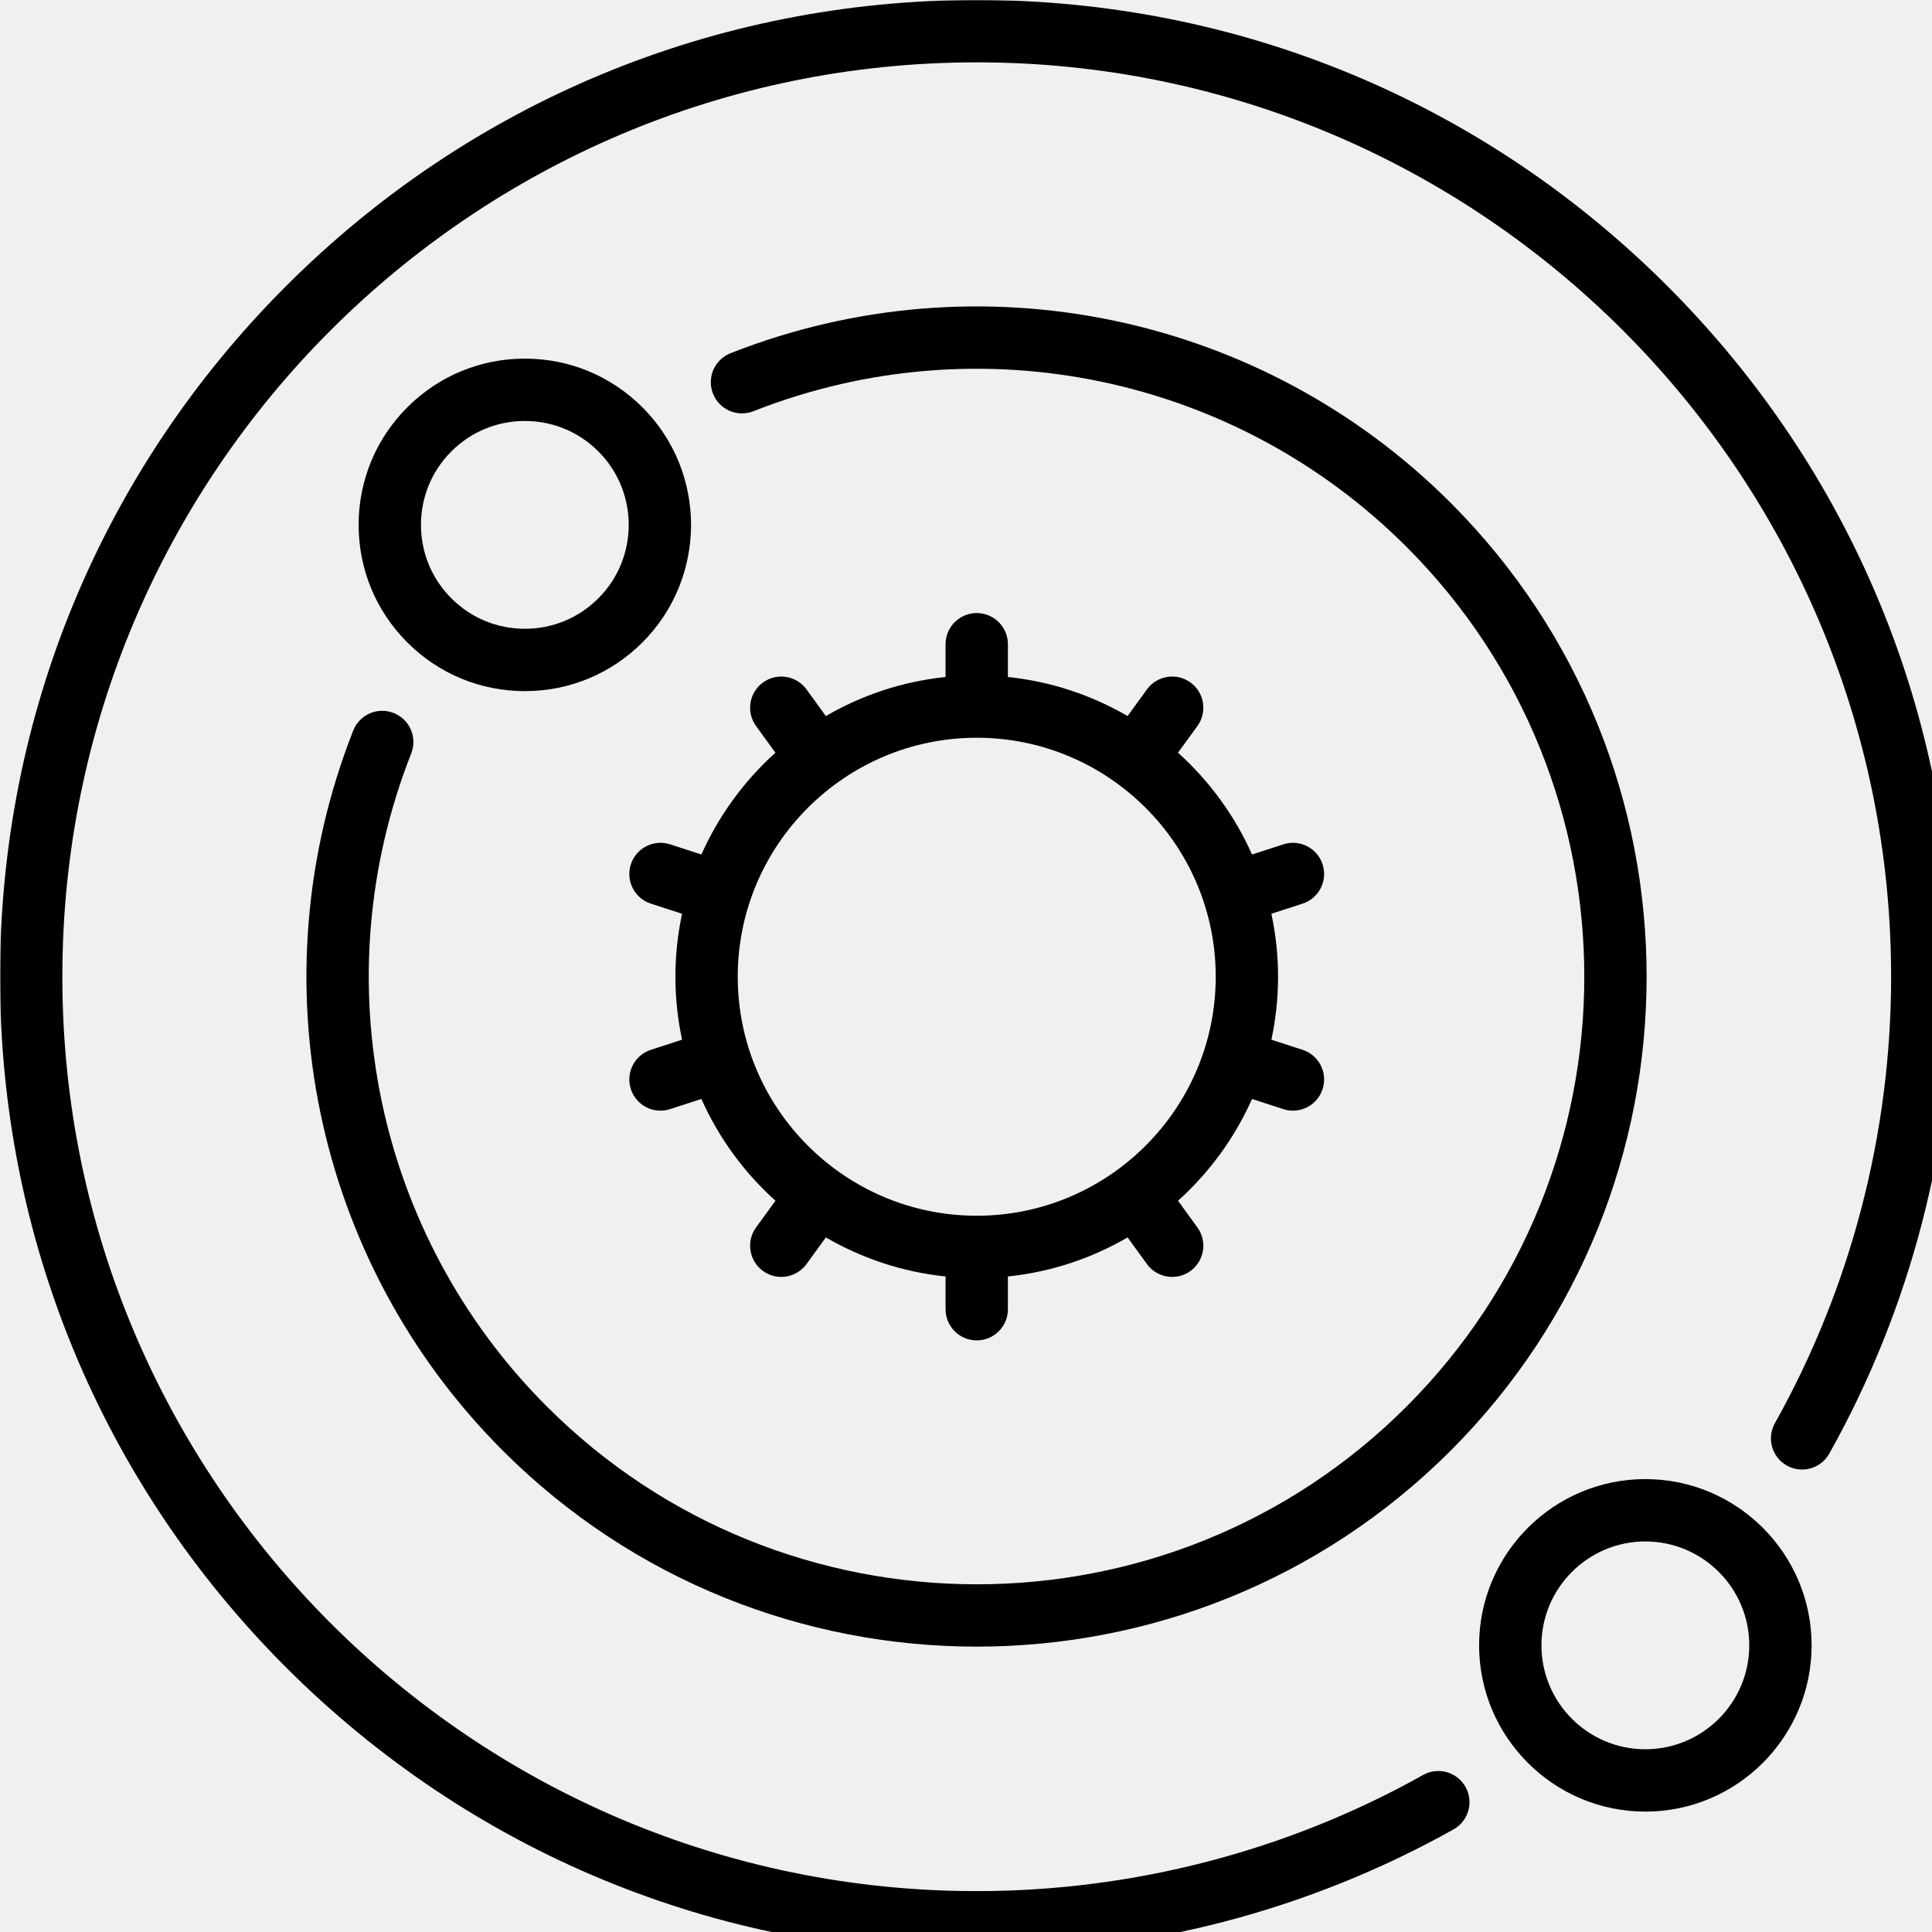
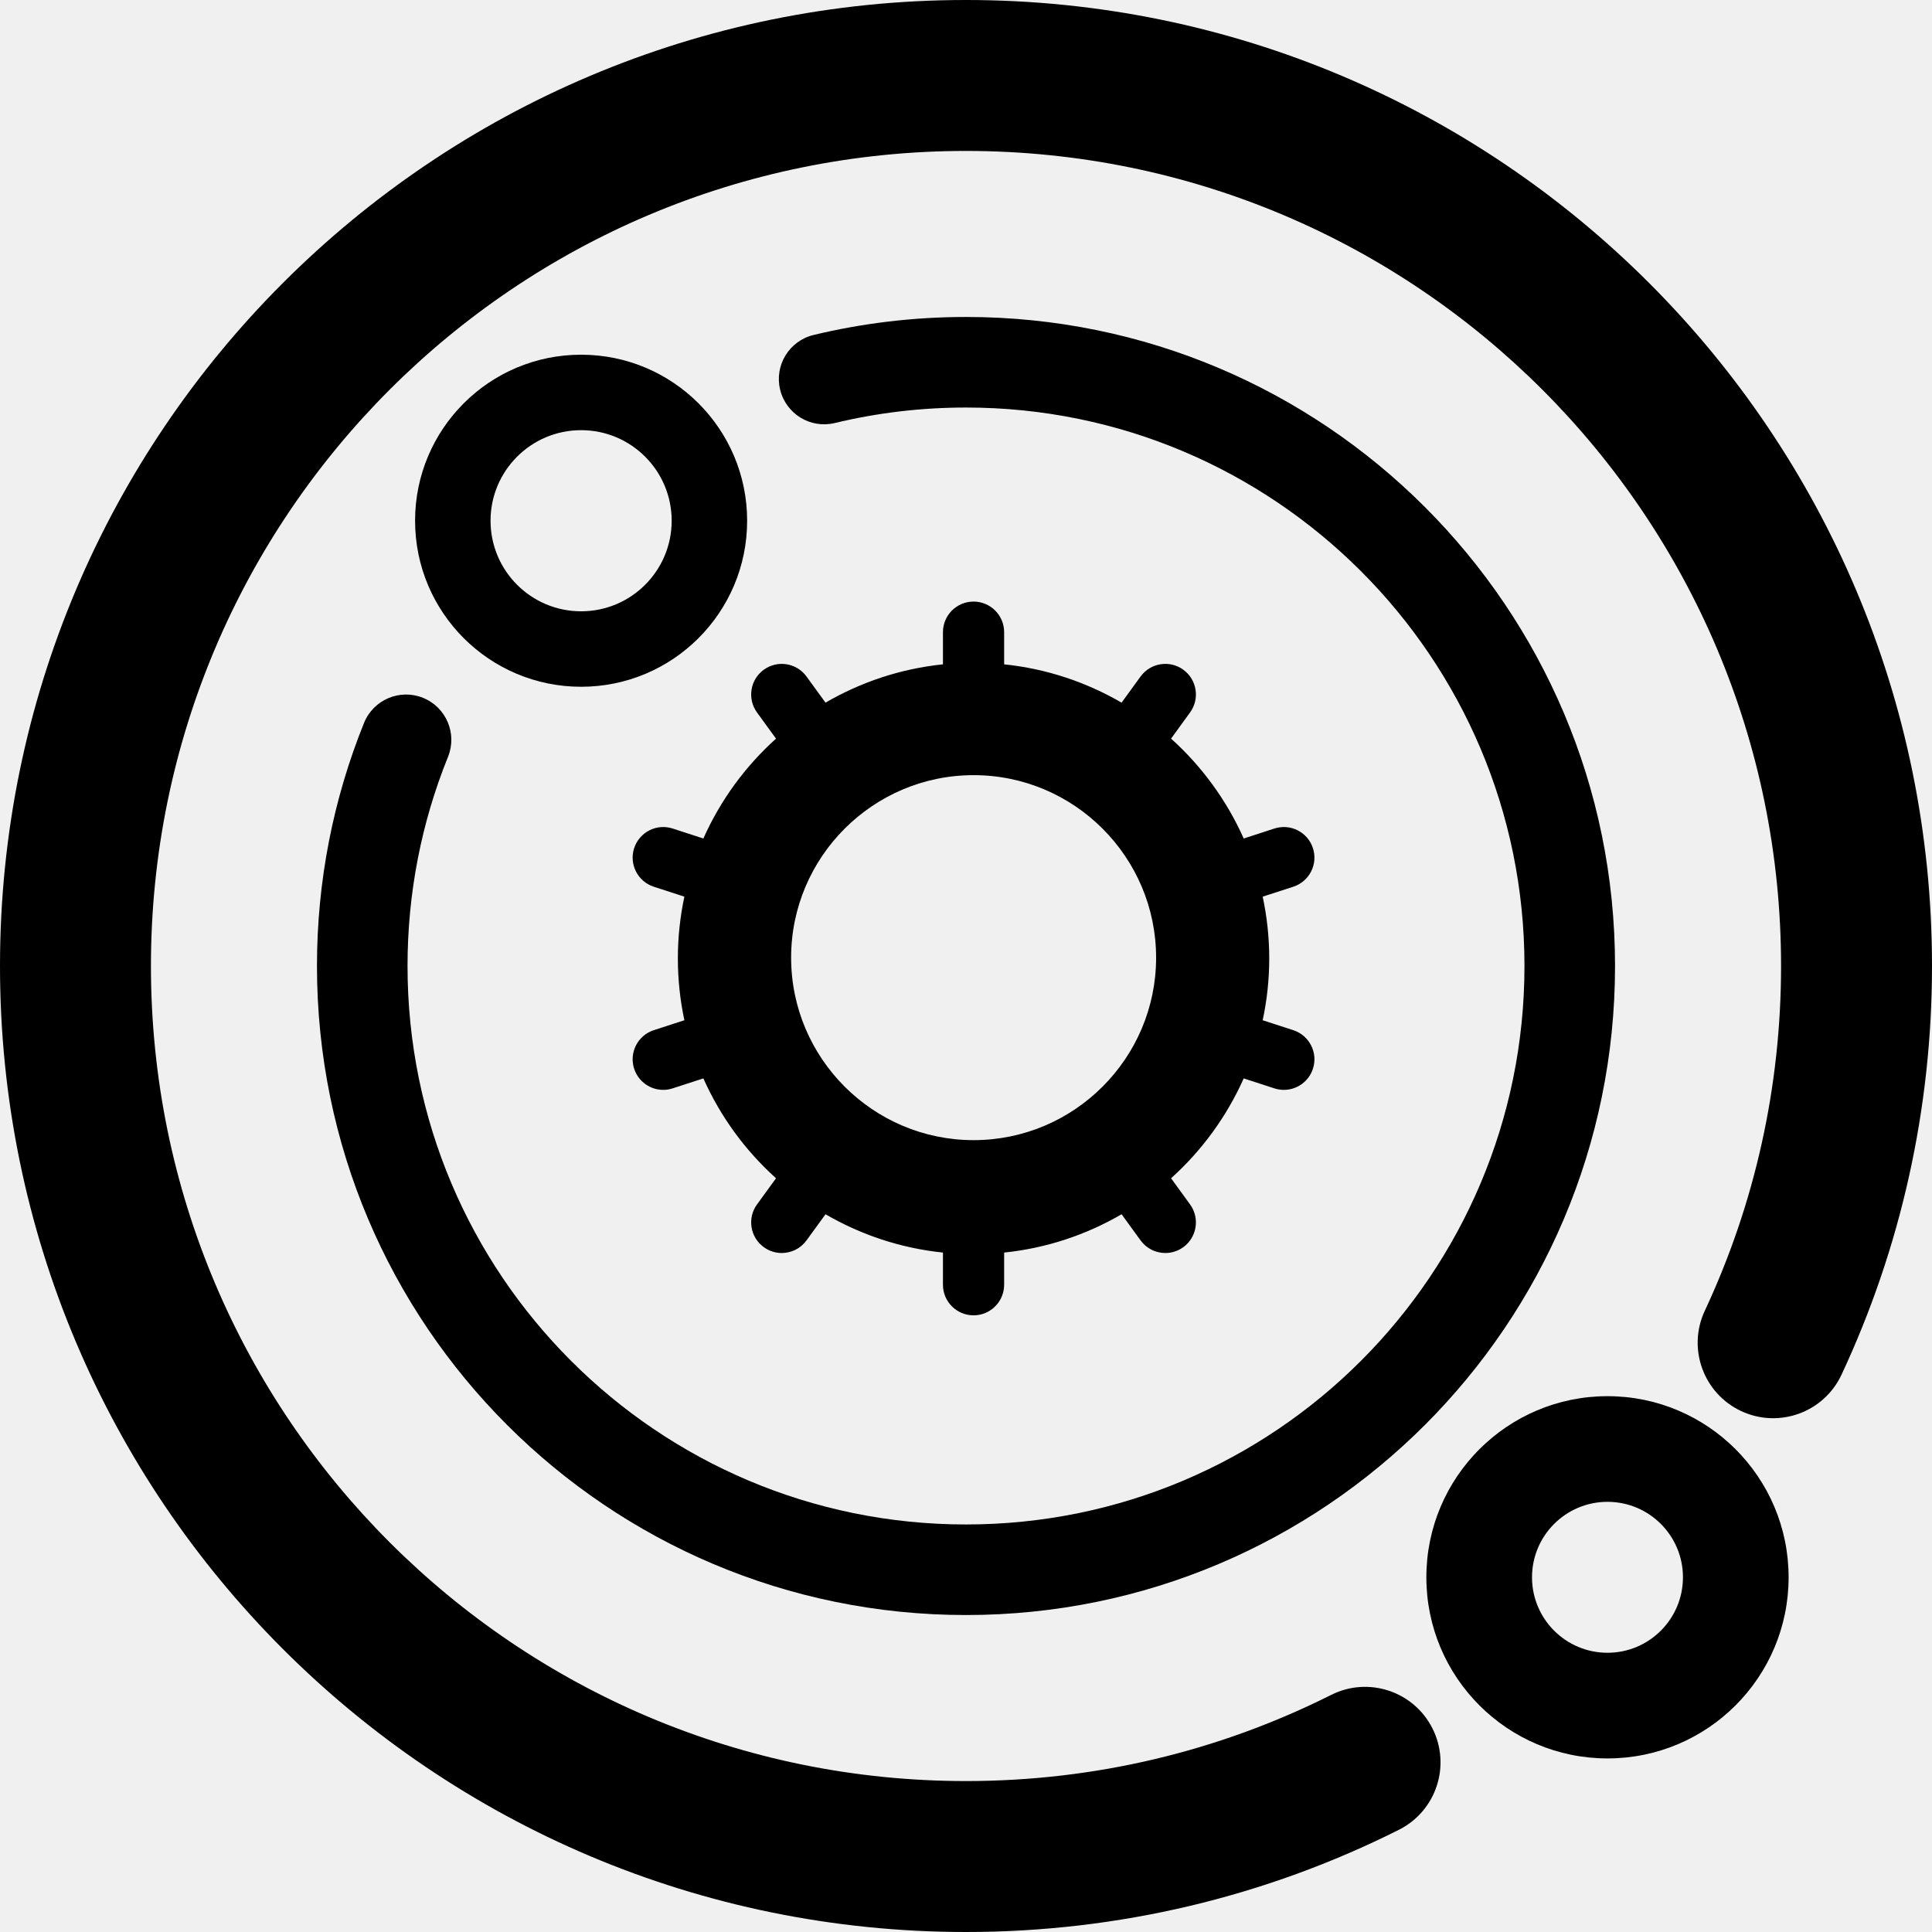
- <svg xmlns="http://www.w3.org/2000/svg" xmlns:xlink="http://www.w3.org/1999/xlink" width="180px" height="180px" viewBox="0 0 180 180" version="1.1">
-   <defs>
-     <path id="path-1" d="M0.029,182 L182,182 L182,0.019 L0.029,0.019 L0.029,182 L0.029,182 Z" />
-   </defs>
-   <g id="Page-1" stroke="none" stroke-width="1" fill="none" fill-rule="evenodd">
-     <g id="system">
-       <g id="solar-system">
-         <g id="Group-4">
-           <mask id="mask-2" fill="white">
-             <use xlink:href="#path-1" />
-           </mask>
-           <g id="Clip-2" />
-           <path d="M65.348,79.612 L62.434,78.665 C60.91,78.169 59.271,79.005 58.775,80.529 C58.28,82.055 59.114,83.694 60.639,84.19 L63.546,85.133 C63.143,87.027 62.926,88.988 62.926,91 C62.926,93.012 63.143,94.973 63.546,96.865 L60.639,97.81 C59.114,98.306 58.28,99.944 58.775,101.469 C59.174,102.696 60.313,103.477 61.536,103.477 C61.834,103.477 62.137,103.432 62.434,103.333 L65.348,102.388 C66.966,106.018 69.328,109.246 72.247,111.87 L70.441,114.355 C69.498,115.652 69.787,117.469 71.084,118.411 C71.601,118.785 72.196,118.967 72.788,118.967 C73.686,118.967 74.573,118.551 75.14,117.77 L76.944,115.287 C80.289,117.229 84.065,118.507 88.096,118.925 L88.096,121.979 C88.096,123.582 89.395,124.883 91,124.883 C92.603,124.883 93.904,123.582 93.904,121.979 L93.904,118.925 C97.935,118.509 101.711,117.231 105.056,115.287 L106.858,117.77 C107.427,118.553 108.312,118.967 109.21,118.967 C109.802,118.967 110.399,118.787 110.916,118.413 C112.213,117.469 112.5,115.652 111.557,114.355 L109.753,111.87 C112.671,109.246 115.032,106.018 116.65,102.388 L119.564,103.335 C119.863,103.432 120.165,103.477 120.462,103.477 C121.686,103.477 122.826,102.698 123.223,101.471 C123.72,99.945 122.884,98.306 121.359,97.81 L118.452,96.867 C118.857,94.973 119.074,93.012 119.074,91 C119.074,88.988 118.857,87.026 118.452,85.133 L121.359,84.19 C122.884,83.692 123.72,82.055 123.223,80.529 C122.728,79.003 121.088,78.169 119.564,78.665 L116.65,79.612 C115.032,75.982 112.671,72.754 109.753,70.128 L111.557,67.643 C112.5,66.346 112.213,64.529 110.916,63.587 C109.619,62.646 107.802,62.931 106.858,64.23 L105.054,66.713 C101.711,64.769 97.933,63.491 93.904,63.075 L93.904,60.021 C93.904,58.418 92.603,57.117 91,57.117 C89.395,57.117 88.096,58.418 88.096,60.021 L88.096,63.075 C84.065,63.491 80.289,64.769 76.944,66.713 L75.14,64.23 C74.198,62.933 72.381,62.646 71.084,63.587 C69.785,64.531 69.498,66.346 70.441,67.645 L72.245,70.13 C69.328,72.754 66.966,75.982 65.348,79.612 L65.348,79.612 Z M91,68.734 C103.277,68.734 113.266,78.723 113.266,91 C113.266,103.277 103.277,113.266 91,113.266 C78.723,113.266 68.734,103.277 68.734,91 C68.734,78.723 78.723,68.734 91,68.734 L91,68.734 Z" id="Fill-1" fill="#000000" mask="url(#mask-2)" />
-           <path d="M155.348,26.652 C138.158,9.465 115.308,0 91,0 C66.692,0 43.842,9.465 26.652,26.652 C9.465,43.842 0,66.692 0,91 C0,115.308 9.465,138.158 26.652,155.348 C43.842,172.535 66.692,182 91,182 C106.565,182 121.928,178.001 135.426,170.438 C136.825,169.653 137.322,167.883 136.54,166.484 C135.755,165.085 133.985,164.586 132.586,165.371 C119.953,172.45 105.572,176.191 91,176.191 C44.025,176.191 5.809,137.975 5.809,91 C5.809,44.025 44.025,5.809 91,5.809 C137.975,5.809 176.191,44.025 176.191,91 C176.191,105.572 172.448,119.953 165.365,132.59 C164.58,133.989 165.077,135.759 166.477,136.544 C167.876,137.326 169.646,136.829 170.43,135.43 C177.999,121.928 182,106.563 182,91 C182,66.692 172.535,43.842 155.348,26.652 L155.348,26.652 Z" id="Fill-3" fill="#000000" mask="url(#mask-2)" />
-         </g>
-         <path d="M153.294,137.804 C144.751,137.804 137.804,144.751 137.804,153.294 C137.804,161.835 144.751,168.783 153.294,168.783 C161.835,168.783 168.783,161.835 168.783,153.294 C168.783,144.751 161.835,137.804 153.294,137.804 L153.294,137.804 Z M153.294,162.975 C147.954,162.975 143.613,158.632 143.613,153.294 C143.613,147.954 147.954,143.613 153.294,143.613 C158.632,143.613 162.975,147.954 162.975,153.294 C162.975,158.632 158.632,162.975 153.294,162.975 L153.294,162.975 Z" id="Fill-5" fill="#000000" />
-         <path d="M46.846,135.154 C59.021,147.327 75.01,153.413 91,153.413 C106.99,153.413 122.979,147.327 135.154,135.154 C159.498,110.806 159.498,71.194 135.154,46.846 C117.554,29.249 91.221,23.779 68.065,32.907 C67.694,33.053 67.357,33.274 67.074,33.556 C65.941,34.69 65.941,36.528 67.076,37.663 C67.934,38.523 69.199,38.729 70.256,38.287 C91.246,30.039 115.1,35.008 131.045,50.953 C153.126,73.036 153.126,108.964 131.045,131.045 C120.003,142.087 105.504,147.606 91,147.606 C76.5,147.604 61.993,142.083 50.955,131.045 C34.993,115.085 30.031,91.198 38.313,70.196 C38.901,68.702 38.169,67.015 36.676,66.427 C35.184,65.839 33.497,66.573 32.909,68.065 C23.781,91.223 29.251,117.556 46.846,135.154 L46.846,135.154 Z" id="Fill-6" fill="#000000" />
-         <path d="M48.901,33.412 C44.763,33.412 40.873,35.023 37.948,37.948 C35.023,40.873 33.412,44.763 33.412,48.901 C33.412,53.038 35.023,56.928 37.948,59.853 C40.873,62.778 44.763,64.391 48.901,64.391 C53.038,64.391 56.928,62.778 59.853,59.853 C65.892,53.814 65.892,43.987 59.853,37.948 C56.928,35.023 53.038,33.412 48.901,33.412 L48.901,33.412 Z M55.746,55.746 C53.918,57.574 51.486,58.582 48.901,58.582 C46.315,58.582 43.883,57.574 42.055,55.746 C40.226,53.918 39.221,51.486 39.221,48.901 C39.221,46.315 40.226,43.883 42.055,42.055 C43.883,40.226 46.315,39.221 48.901,39.221 C51.486,39.221 53.918,40.226 55.746,42.055 C59.52,45.829 59.52,51.972 55.746,55.746 L55.746,55.746 Z" id="Fill-7" fill="#000000" />
-       </g>
+ <svg xmlns="http://www.w3.org/2000/svg" width="128px" height="128px" viewBox="0 0 128 128" version="1.1">
+   <defs />
+   <g id="iconos" stroke="none" stroke-width="1" fill="none" fill-rule="evenodd">
+     <g id="system" fill-rule="nonzero" fill="#000000">
+       <path d="M46.6,55.553 L44.566,54.892 C43.503,54.547 42.359,55.13 42.014,56.193 C41.668,57.258 42.25,58.402 43.314,58.748 L45.342,59.406 C45.061,60.728 44.91,62.096 44.91,63.5 C44.91,64.904 45.061,66.272 45.342,67.593 L43.314,68.252 C42.25,68.598 41.668,69.741 42.014,70.806 C42.292,71.662 43.086,72.207 43.94,72.207 C44.148,72.207 44.359,72.175 44.566,72.106 L46.6,71.447 C47.729,73.98 49.377,76.232 51.414,78.063 L50.154,79.797 C49.496,80.702 49.698,81.97 50.603,82.627 C50.963,82.888 51.378,83.015 51.792,83.015 C52.418,83.015 53.037,82.725 53.433,82.18 L54.692,80.448 C57.026,81.803 59.66,82.695 62.473,82.986 L62.473,85.117 C62.473,86.236 63.38,87.144 64.5,87.144 C65.619,87.144 66.527,86.236 66.527,85.117 L66.527,82.986 C69.34,82.696 71.974,81.804 74.308,80.448 L75.566,82.18 C75.963,82.726 76.581,83.015 77.207,83.015 C77.62,83.015 78.037,82.89 78.397,82.629 C79.302,81.97 79.503,80.702 78.845,79.797 L77.586,78.063 C79.622,76.232 81.269,73.98 82.399,71.447 L84.432,72.108 C84.641,72.175 84.852,72.207 85.059,72.207 C85.913,72.207 86.708,71.663 86.985,70.807 C87.332,69.742 86.749,68.598 85.684,68.252 L83.656,67.594 C83.939,66.272 84.09,64.904 84.09,63.5 C84.09,62.096 83.939,60.727 83.656,59.406 L85.684,58.748 C86.749,58.4 87.332,57.258 86.985,56.193 C86.64,55.128 85.496,54.547 84.432,54.892 L82.399,55.553 C81.269,53.02 79.622,50.768 77.586,48.935 L78.845,47.201 C79.503,46.296 79.302,45.028 78.397,44.371 C77.492,43.714 76.224,43.914 75.566,44.82 L74.307,46.552 C71.974,45.196 69.338,44.304 66.527,44.014 L66.527,41.883 C66.527,40.764 65.619,39.856 64.5,39.856 C63.38,39.856 62.473,40.764 62.473,41.883 L62.473,44.014 C59.66,44.304 57.026,45.196 54.692,46.552 L53.433,44.82 C52.776,43.915 51.508,43.714 50.603,44.371 C49.696,45.03 49.496,46.296 50.154,47.203 L51.413,48.937 C49.377,50.768 47.729,53.02 46.6,55.553 L46.6,55.553 Z M64.504,51.356 C71.17,51.356 76.595,56.781 76.595,63.447 C76.595,70.113 71.17,75.537 64.504,75.537 C57.838,75.537 52.414,70.113 52.414,63.447 C52.414,56.781 57.838,51.356 64.504,51.356 L64.504,51.356 Z" id="Fill-1" />
+       <path d="M122.005,91.077 C125.935,82.671 128,73.477 128,64 C128,28.654 99.346,0 64,0 C28.654,0 0,28.654 0,64 C0,99.346 28.654,128 64,128 C74.089,128 83.854,125.66 92.681,121.228 C95.149,119.989 96.145,116.984 94.906,114.516 C93.667,112.048 90.662,111.052 88.194,112.291 C80.752,116.028 72.522,118 64,118 C34.177,118 10,93.823 10,64 C10,34.177 34.177,10 64,10 C93.823,10 118,34.177 118,64 C118,72.006 116.26,79.755 112.947,86.842 C111.777,89.343 112.857,92.319 115.358,93.489 C117.86,94.658 120.836,93.579 122.005,91.077 Z" id="Oval-17" />
+       <path d="M106.5,116.5 C99.873,116.5 94.5,111.127 94.5,104.5 C94.5,97.873 99.873,92.5 106.5,92.5 C113.127,92.5 118.5,97.873 118.5,104.5 C118.5,111.127 113.127,116.5 106.5,116.5 Z M106.5,109.5 C109.261,109.5 111.5,107.261 111.5,104.5 C111.5,101.739 109.261,99.5 106.5,99.5 C103.739,99.5 101.5,101.739 101.5,104.5 C101.5,107.261 103.739,109.5 106.5,109.5 Z" id="Oval" />
+       <path d="M38.5,45.5 C32.425,45.5 27.5,40.575 27.5,34.5 C27.5,28.425 32.425,23.5 38.5,23.5 C44.575,23.5 49.5,28.425 49.5,34.5 C49.5,40.575 44.575,45.5 38.5,45.5 Z M38.5,40.5 C41.814,40.5 44.5,37.814 44.5,34.5 C44.5,31.186 41.814,28.5 38.5,28.5 C35.186,28.5 32.5,31.186 32.5,34.5 C32.5,37.814 35.186,40.5 38.5,40.5 Z" id="Oval-Copy" />
+       <path d="M24.12,47.891 C22.068,52.966 21,58.411 21,64 C21,87.748 40.252,107 64,107 C87.748,107 107,87.748 107,64 C107,40.252 87.748,21 64,21 C60.566,21 57.182,21.403 53.899,22.194 C52.288,22.582 51.297,24.202 51.685,25.813 C52.073,27.424 53.693,28.415 55.304,28.027 C58.128,27.347 61.04,27 64,27 C84.435,27 101,43.565 101,64 C101,84.435 84.435,101 64,101 C43.565,101 27,84.435 27,64 C27,59.185 27.918,54.503 29.683,50.14 C30.304,48.604 29.562,46.855 28.026,46.234 C26.49,45.613 24.741,46.355 24.12,47.891 Z" id="Oval-18" />
    </g>
  </g>
</svg>
